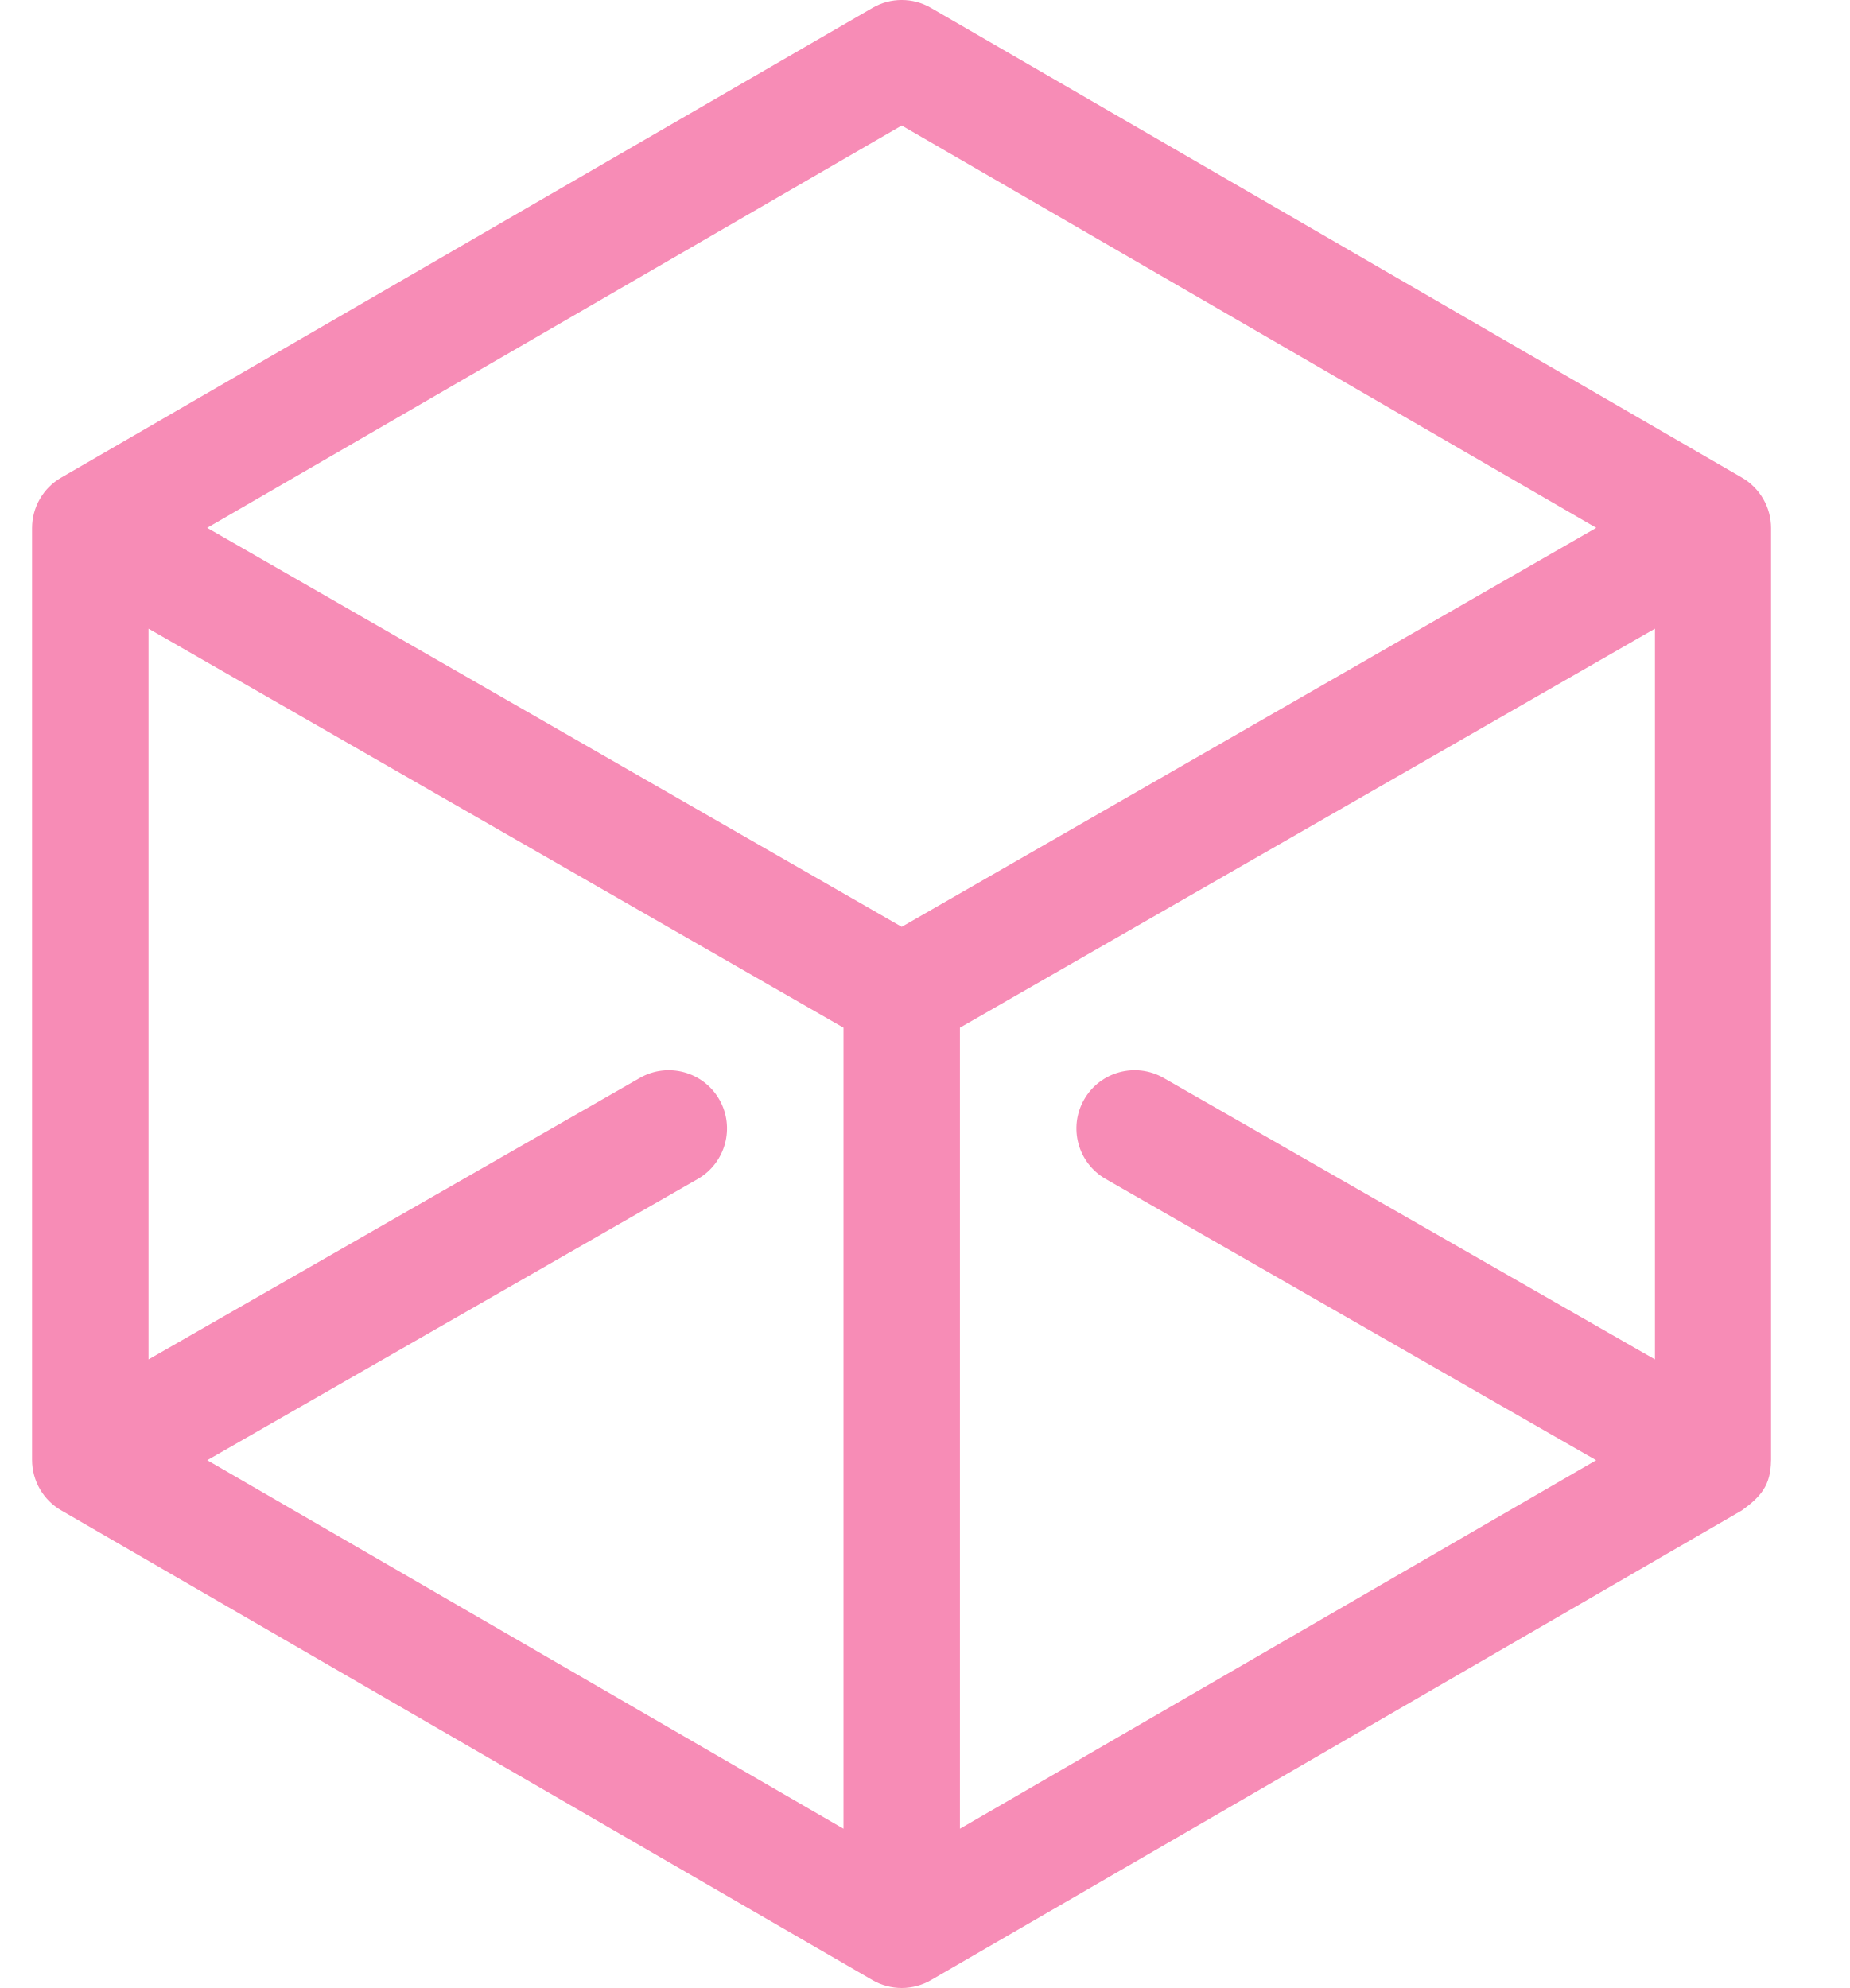
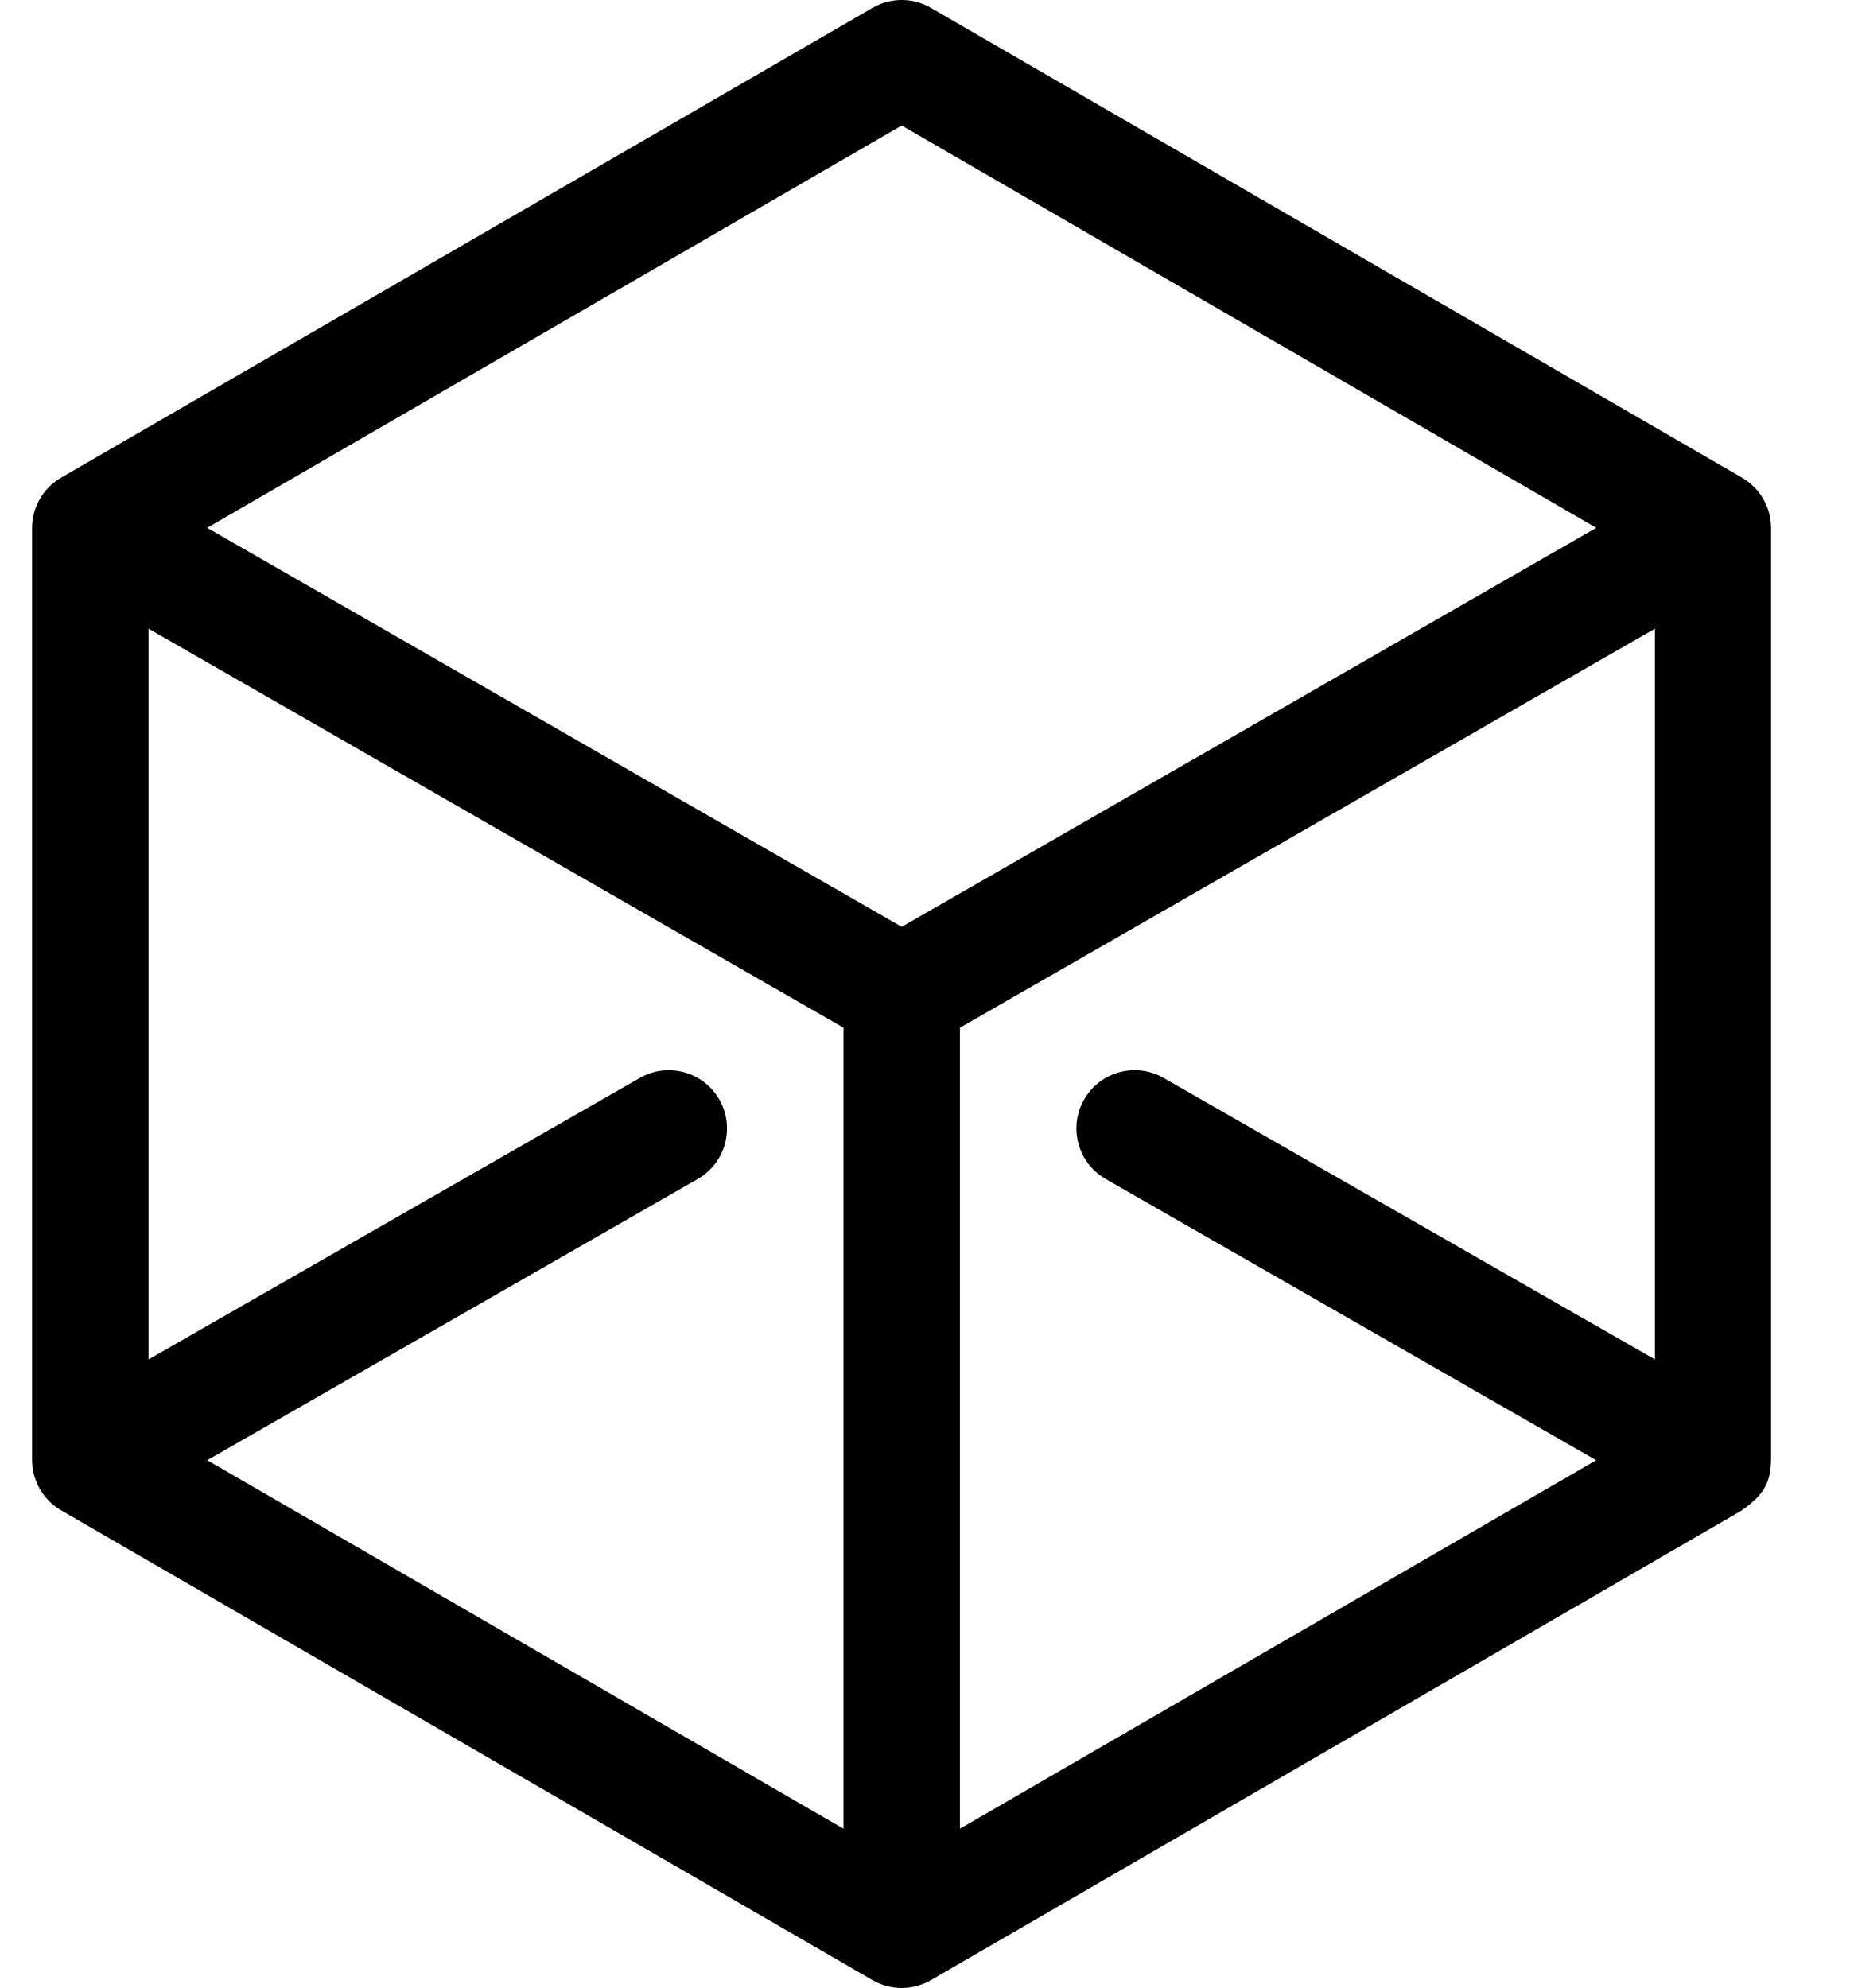
<svg xmlns="http://www.w3.org/2000/svg" width="40" height="43" viewBox="0 0 40 43" fill="#f78cb6">
-   <path d="M37.672 10.332L20.131 0.17C19.741 -0.057 19.259 -0.057 18.869 0.17L1.321 10.332C0.934 10.556 0.693 10.973 0.693 11.421C0.693 11.423 0.693 11.426 0.693 11.428V31.578C0.693 32.03 0.939 32.453 1.334 32.675L18.869 42.83C19.058 42.94 19.282 43 19.5 43C19.727 43 19.95 42.936 20.131 42.83L37.659 32.675C37.662 32.673 37.665 32.672 37.668 32.67C38.074 32.377 38.293 32.131 38.299 31.593C38.299 31.588 38.3 31.583 38.3 31.578V11.428C38.3 11.426 38.3 11.423 38.3 11.421C38.3 10.973 38.058 10.556 37.672 10.332ZM18.241 39.555L4.482 31.584L15.089 25.501C15.692 25.155 15.901 24.385 15.555 23.782C15.209 23.179 14.439 22.97 13.836 23.316L3.212 29.404V13.598L18.241 22.229V39.555ZM19.5 20.047L4.48 11.417L19.5 2.715L34.52 11.417L19.5 20.047ZM35.789 29.404L25.164 23.316C24.561 22.97 23.791 23.178 23.445 23.782C23.099 24.385 23.308 25.155 23.911 25.501L34.518 31.584L20.759 39.555V22.229L35.789 13.598V29.404H35.789Z" fill="#f78cb6" />
+   <path d="M37.672 10.332L20.131 0.17C19.741 -0.057 19.259 -0.057 18.869 0.17L1.321 10.332C0.934 10.556 0.693 10.973 0.693 11.421C0.693 11.423 0.693 11.426 0.693 11.428V31.578C0.693 32.03 0.939 32.453 1.334 32.675L18.869 42.83C19.058 42.94 19.282 43 19.5 43C19.727 43 19.95 42.936 20.131 42.83L37.659 32.675C37.662 32.673 37.665 32.672 37.668 32.67C38.074 32.377 38.293 32.131 38.299 31.593C38.299 31.588 38.3 31.583 38.3 31.578V11.428C38.3 11.426 38.3 11.423 38.3 11.421C38.3 10.973 38.058 10.556 37.672 10.332ZM18.241 39.555L4.482 31.584L15.089 25.501C15.692 25.155 15.901 24.385 15.555 23.782C15.209 23.179 14.439 22.97 13.836 23.316L3.212 29.404V13.598L18.241 22.229V39.555ZM19.5 20.047L4.48 11.417L19.5 2.715L34.52 11.417L19.5 20.047ZM35.789 29.404L25.164 23.316C24.561 22.97 23.791 23.178 23.445 23.782C23.099 24.385 23.308 25.155 23.911 25.501L34.518 31.584L20.759 39.555V22.229L35.789 13.598V29.404H35.789Z" fill="currentColor" />
</svg>
